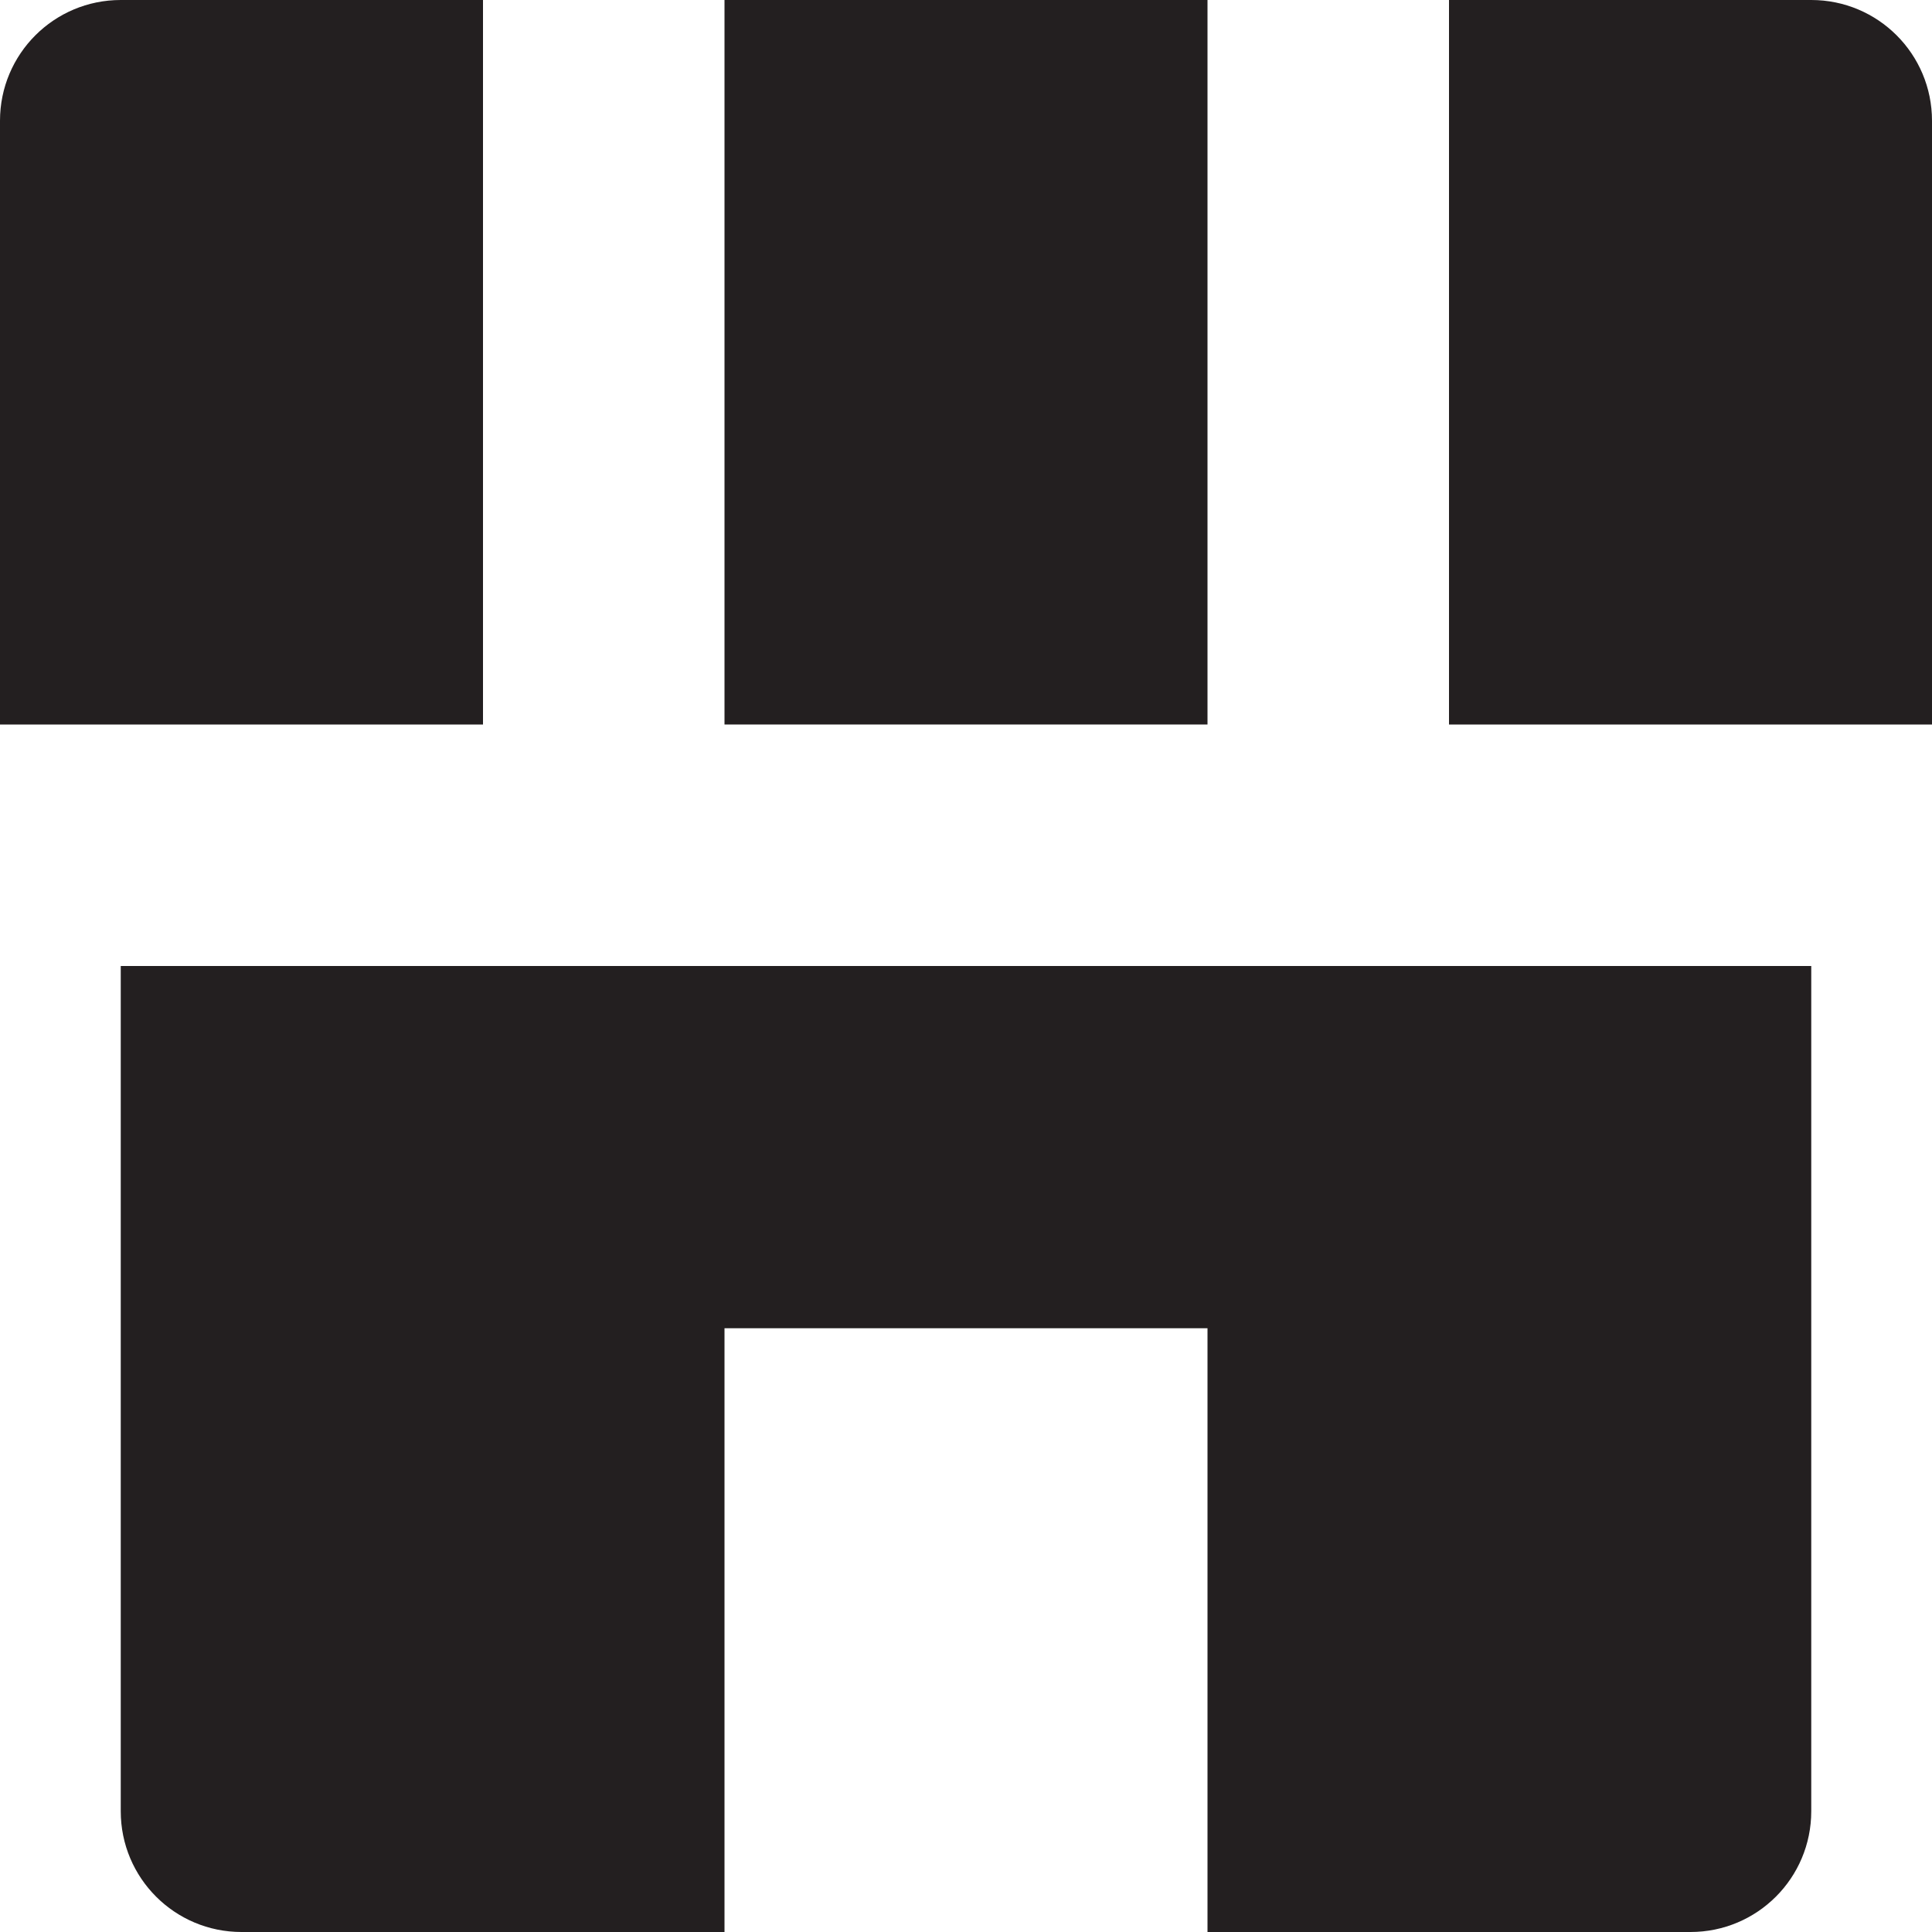
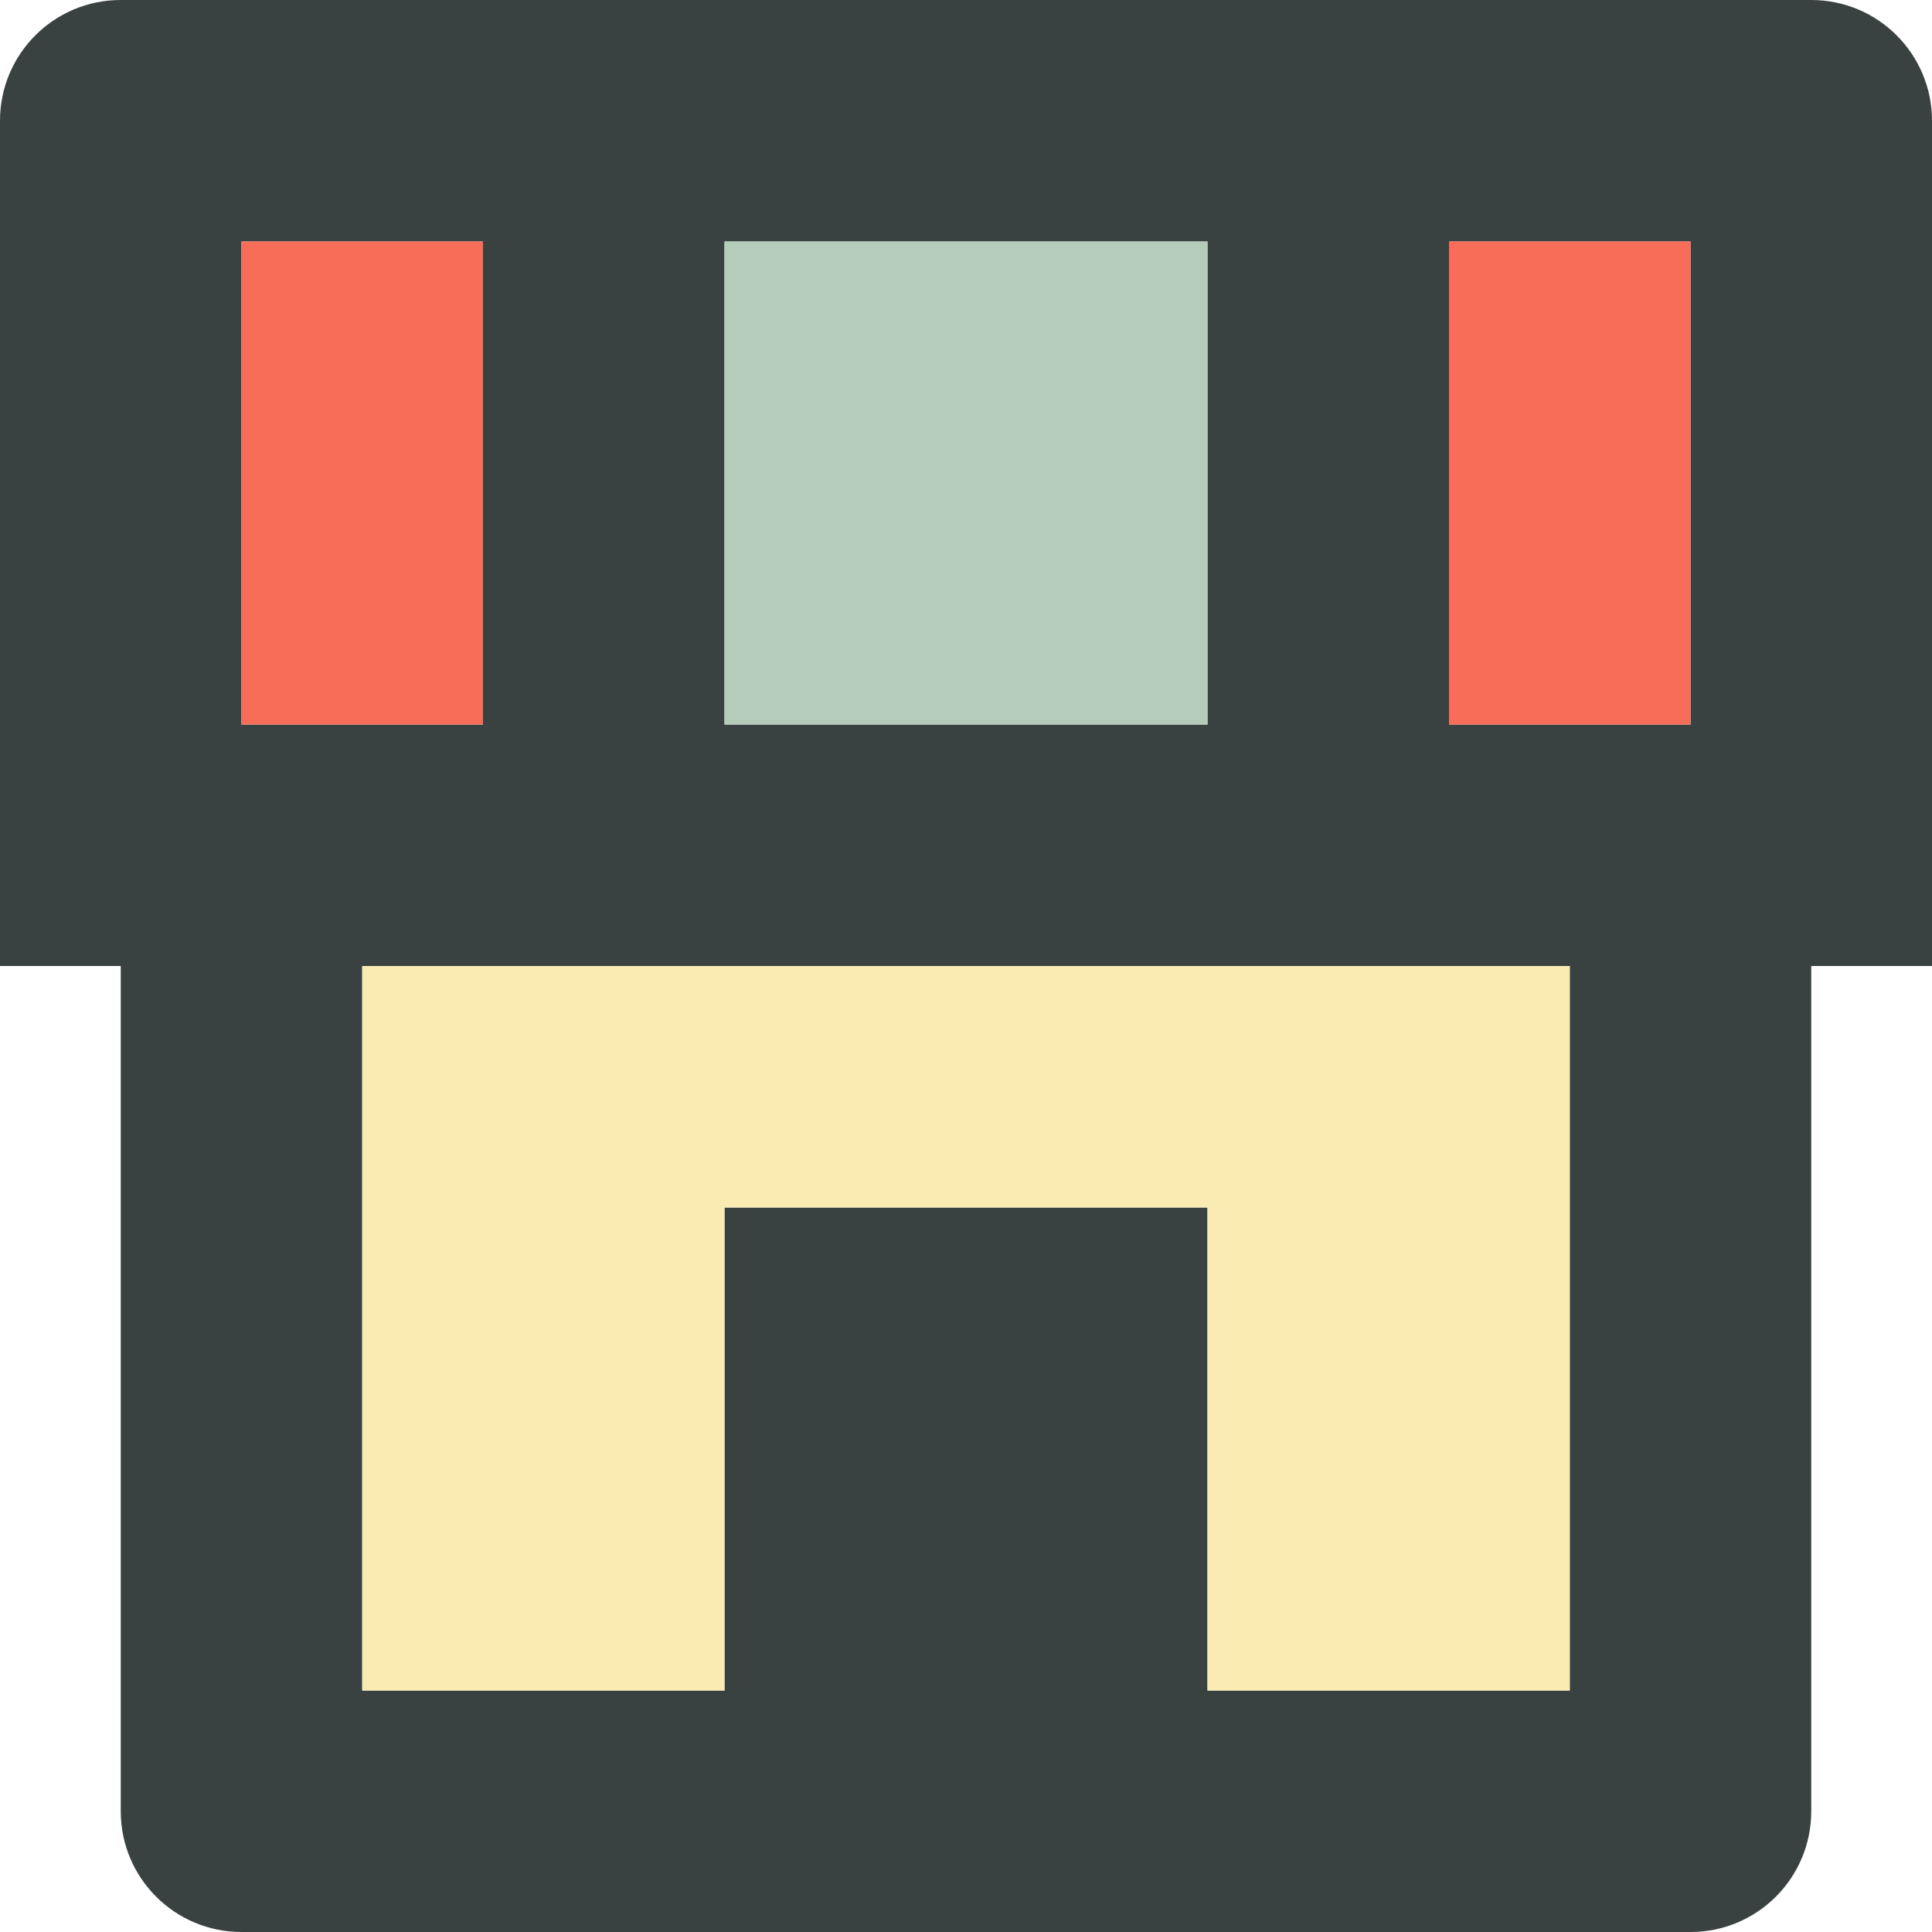
<svg xmlns="http://www.w3.org/2000/svg" version="1.0" id="Layer_1" width="800px" height="800px" viewBox="0 0 64 64" enable-background="new 0 0 64 64" xml:space="preserve">
  <g>
-     <path fill="#231F20" d="M48,24h16V4c0-2.211-1.789-4-4-4H48V24z" />
-     <rect x="24" fill="#231F20" width="16" height="24" />
-     <path fill="#231F20" d="M16,24V0H4C1.789,0,0,1.789,0,4v20H16z" />
-     <path fill="#231F20" d="M4,32v28c0,2.211,1.789,4,4,4h16V44h16v20h16c2.211,0,4-1.789,4-4V32H4z" />
+     <path fill="#394240" d="M60,0H4C1.789,0,0,1.789,0,4v28h4v28c0,2.211,1.789,4,4,4h48c2.211,0,4-1.789,4-4V32h4V4   C64,1.789,62.211,0,60,0z M48,8h8v16h-8V8z M24,8h16v16H24V8z M8,8h8v16H8V8z M52,56H40V40H24v16H12V32h40V56z" />
+     <rect x="24" y="8" fill="#B4CCB9" width="16" height="16" />
+     <g>
+       <rect x="48" y="8" fill="#F76D57" width="8" height="16" />
+       <rect x="8" y="8" fill="#F76D57" width="8" height="16" />
+     </g>
+     <polygon fill="#F9EBB2" points="52,56 40,56 40,40 24,40 24,56 12,56 12,32 52,32  " />
  </g>
</svg>
